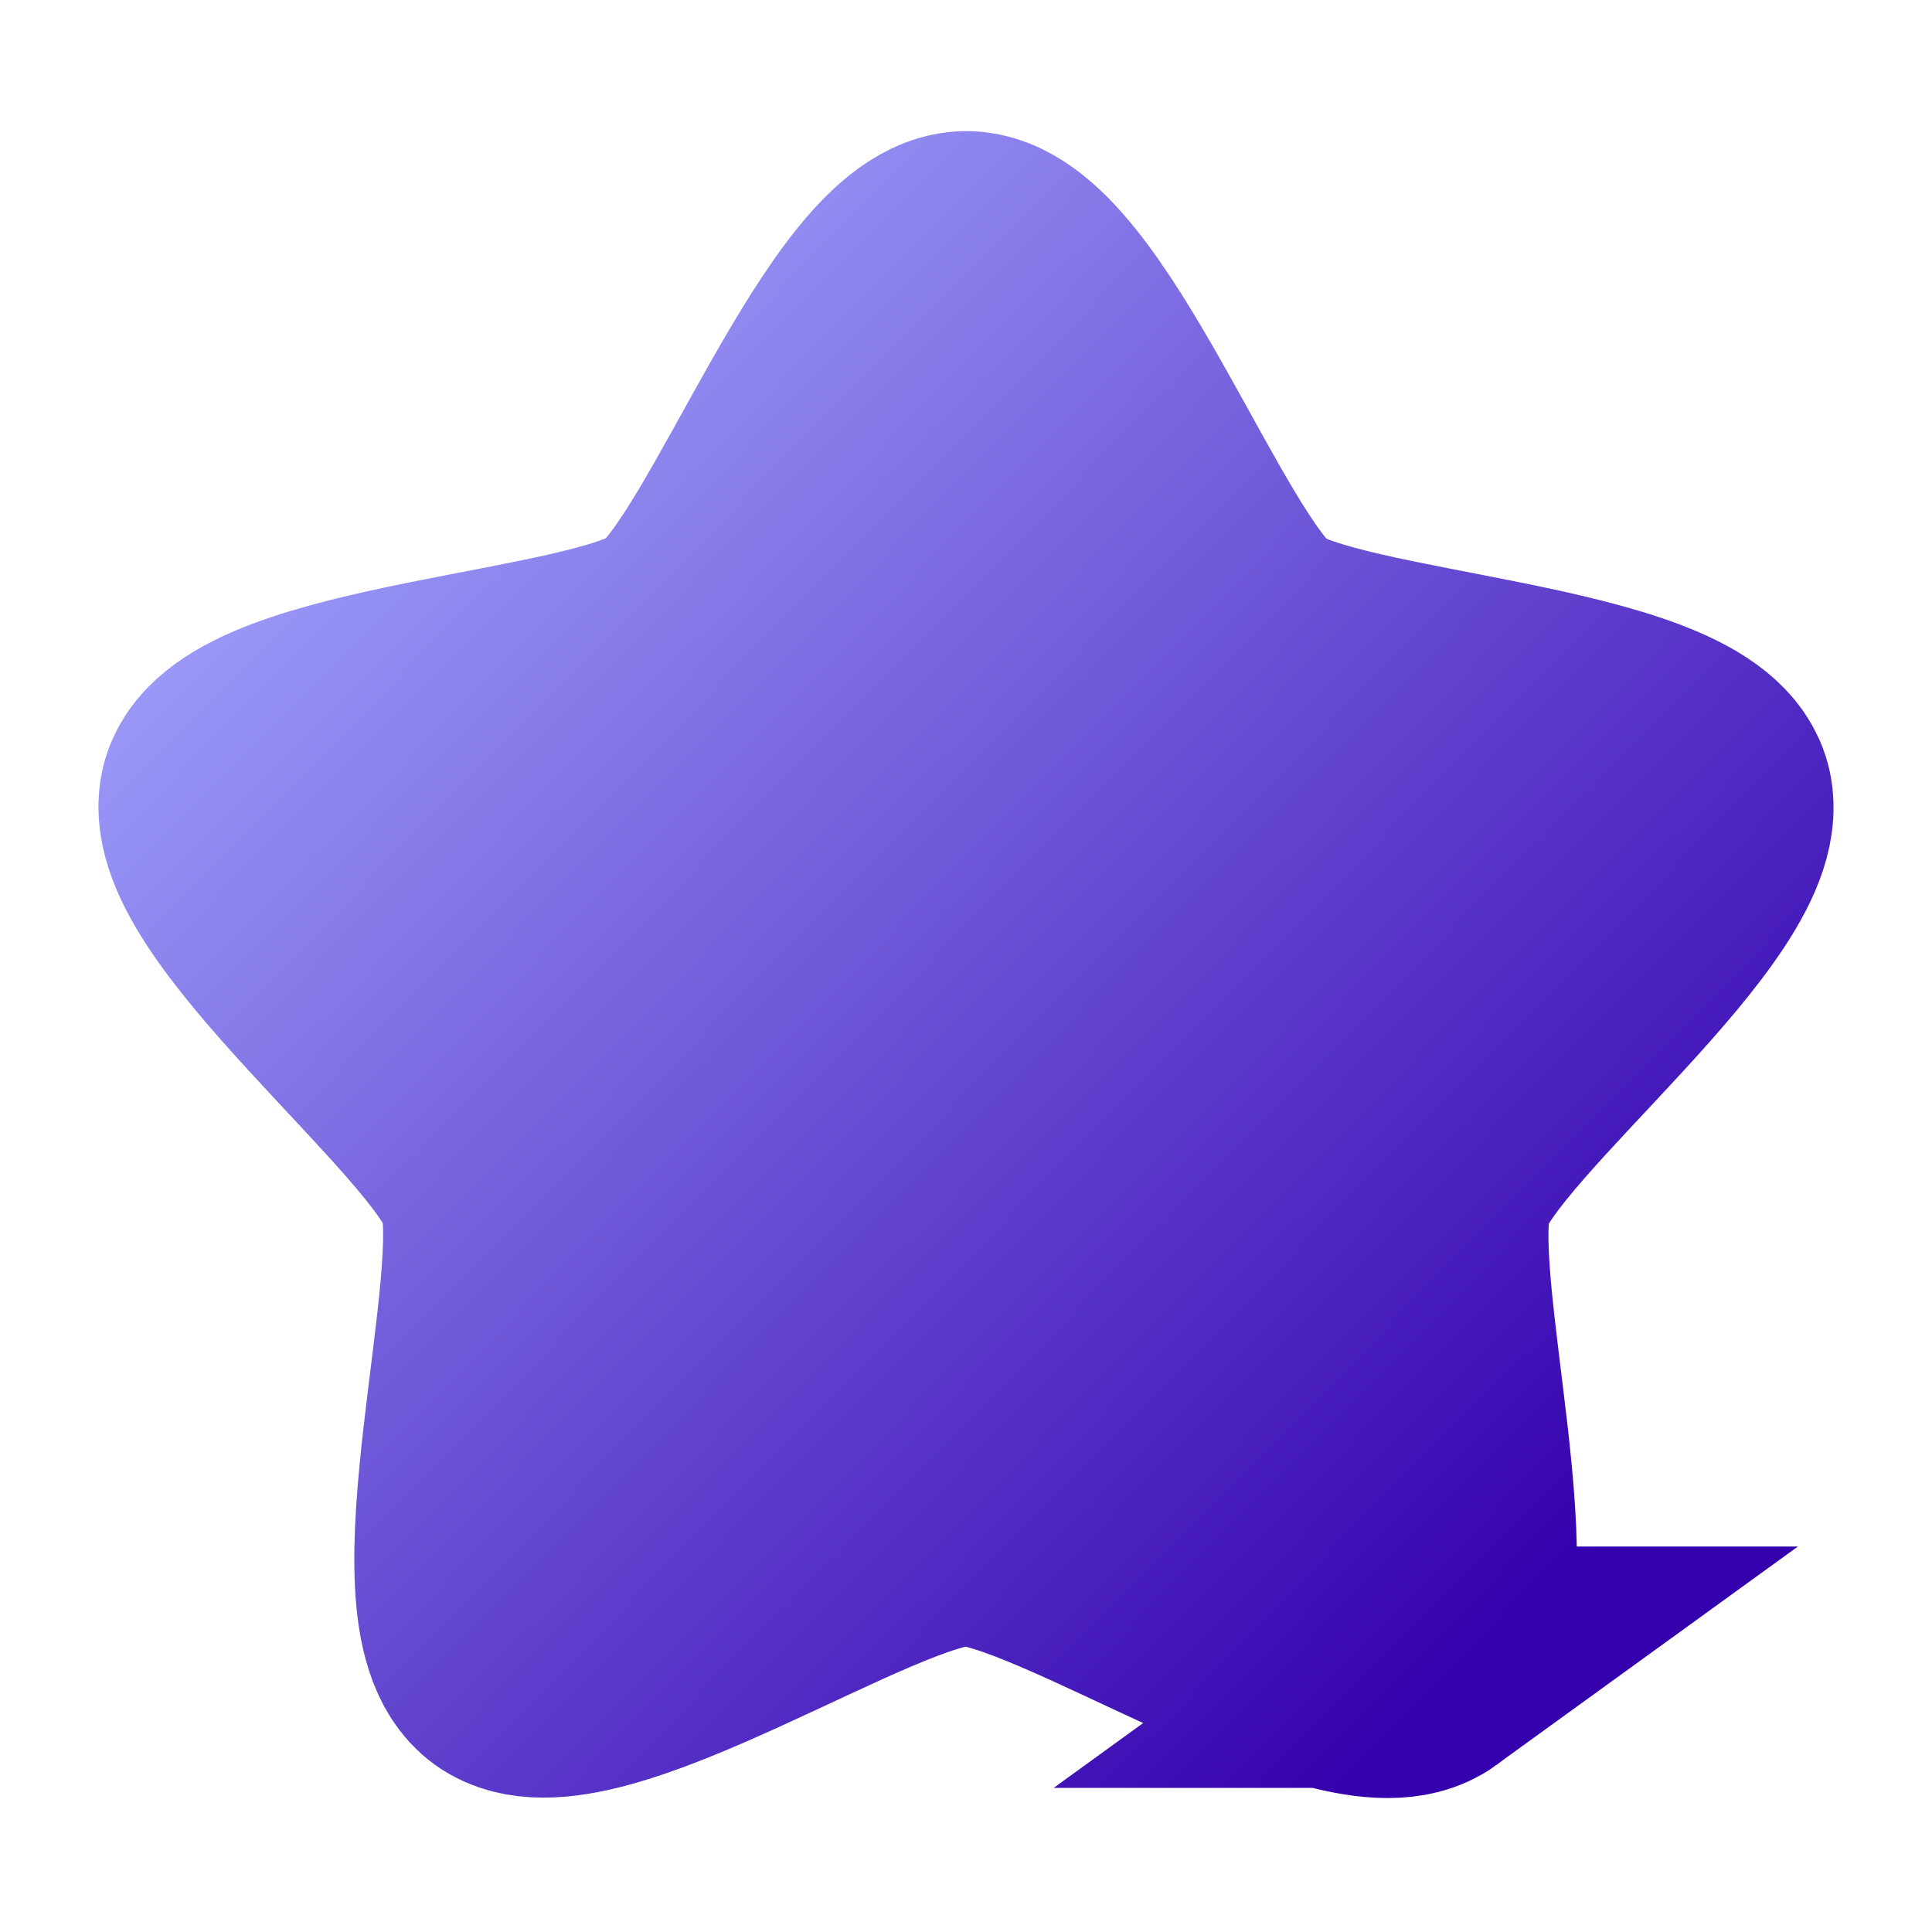
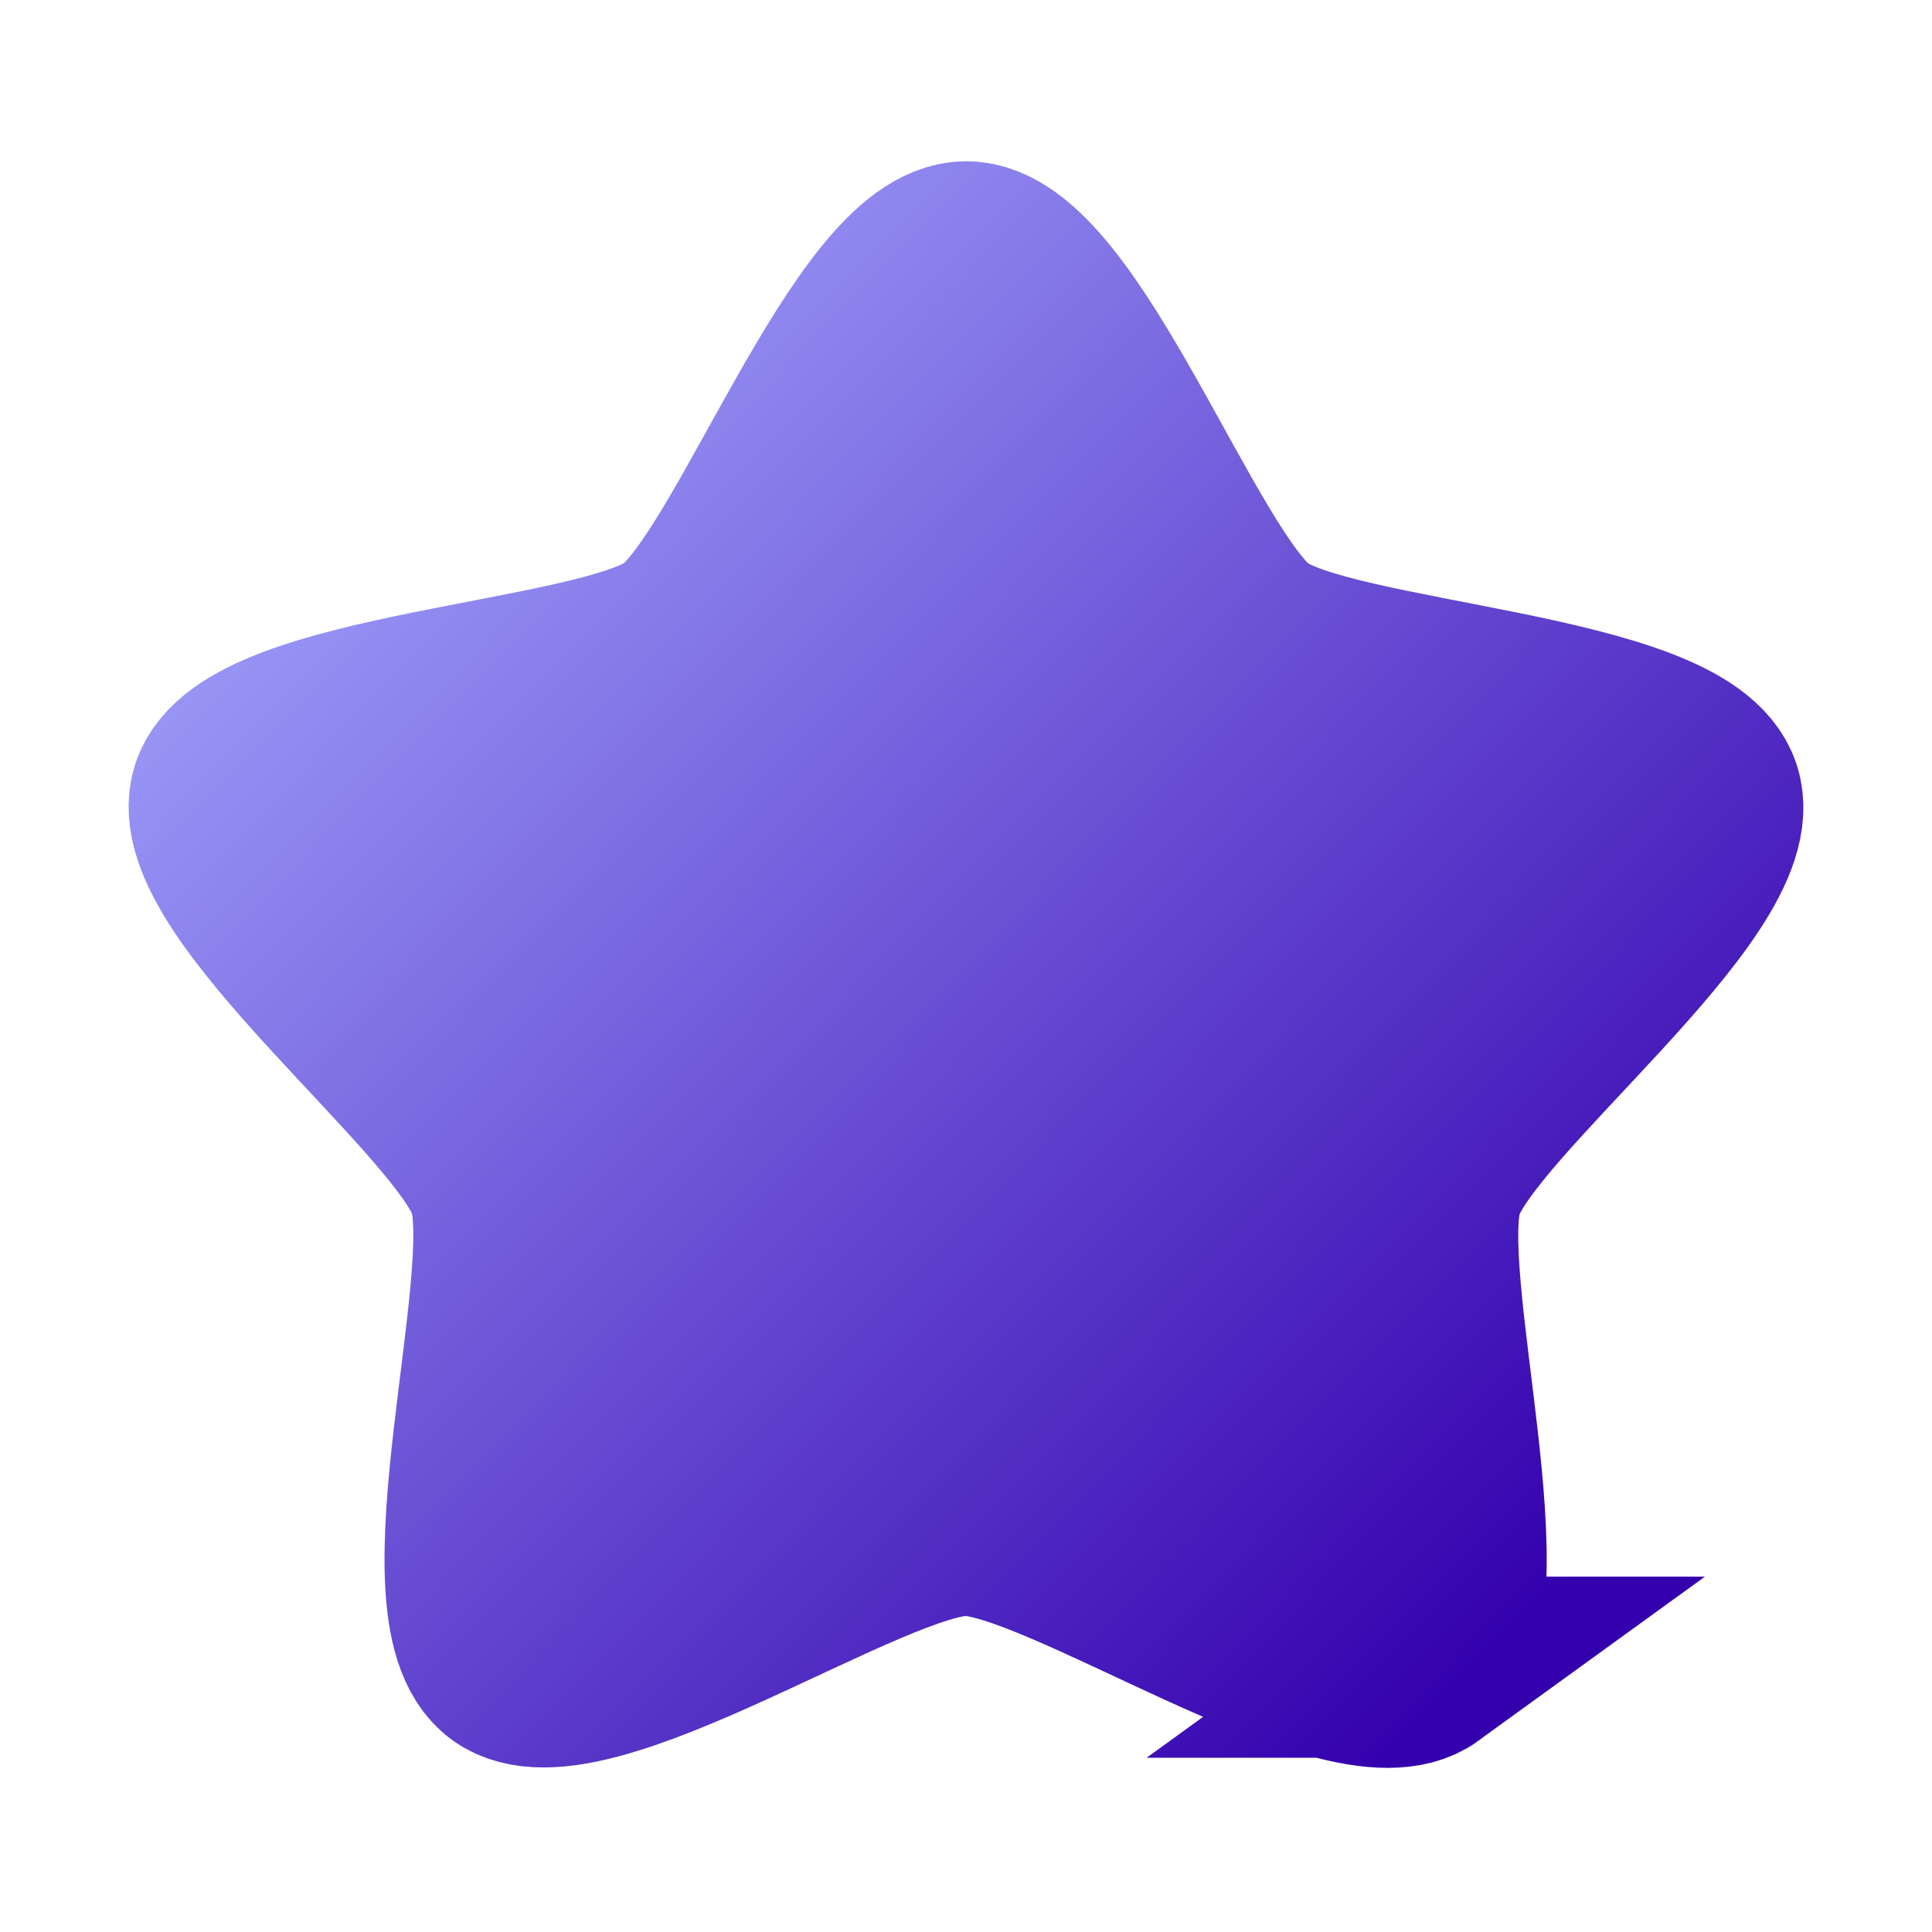
<svg xmlns="http://www.w3.org/2000/svg" xmlns:xlink="http://www.w3.org/1999/xlink" version="1.1" id="svg1" width="64" height="64" viewBox="0 0 64 64">
  <defs id="defs1">
    <linearGradient id="linearGradient5">
      <stop style="stop-color:#9e9efa;stop-opacity:1;" offset="0" id="stop5" />
      <stop style="stop-color:#3400ae;stop-opacity:1;" offset="1" id="stop6" />
    </linearGradient>
    <linearGradient id="linearGradient3">
      <stop style="stop-color:#9e9efa;stop-opacity:1;" offset="0" id="stop3" />
      <stop style="stop-color:#3400ae;stop-opacity:1;" offset="1" id="stop4" />
    </linearGradient>
    <linearGradient xlink:href="#linearGradient3" id="linearGradient4" x1="10.502" y1="8.668" x2="56.138" y2="54.304" gradientUnits="userSpaceOnUse" />
    <linearGradient xlink:href="#linearGradient5" id="linearGradient6" x1="10.502" y1="8.668" x2="56.138" y2="54.304" gradientUnits="userSpaceOnUse" />
  </defs>
  <g id="g1">
-     <path style="fill:url(#linearGradient6);stroke:url(#linearGradient4);stroke-width:9.095;stroke-linecap:round;stroke-linejoin:miter;stroke-opacity:1" id="path1" d="M 50.361,57.786 C 47.409,59.89 36.711,52.329 33.086,52.296 29.461,52.264 18.63,59.634 15.716,57.477 12.802,55.32 16.688,42.809 15.598,39.351 14.509,35.894 4.153,27.87 5.304,24.432 6.455,20.995 19.554,20.824 22.506,18.719 25.458,16.615 29.889,4.286 33.514,4.318 37.139,4.351 41.349,16.756 44.263,18.913 c 2.914,2.157 16.008,2.561 17.097,6.019 1.089,3.458 -9.408,11.295 -10.559,14.733 -1.151,3.438 2.511,16.016 -0.441,18.121 z" transform="matrix(0.8799215,-0.00739617,0.00740138,0.8792597,2.488004,4.792315)" />
+     <path style="fill:url(#linearGradient6);stroke:url(#linearGradient4);stroke-width:6.821;stroke-linecap:round;stroke-linejoin:miter;stroke-opacity:1;stroke-dasharray:none" id="path1" d="M 50.361,57.786 C 47.409,59.89 36.711,52.329 33.086,52.296 29.461,52.264 18.63,59.634 15.716,57.477 12.802,55.32 16.688,42.809 15.598,39.351 14.509,35.894 4.153,27.87 5.304,24.432 6.455,20.995 19.554,20.824 22.506,18.719 25.458,16.615 29.889,4.286 33.514,4.318 37.139,4.351 41.349,16.756 44.263,18.913 c 2.914,2.157 16.008,2.561 17.097,6.019 1.089,3.458 -9.408,11.295 -10.559,14.733 -1.151,3.438 2.511,16.016 -0.441,18.121 z" transform="matrix(0.8799215,-0.00739617,0.00740138,0.8792597,2.488004,4.792315)" />
  </g>
</svg>
